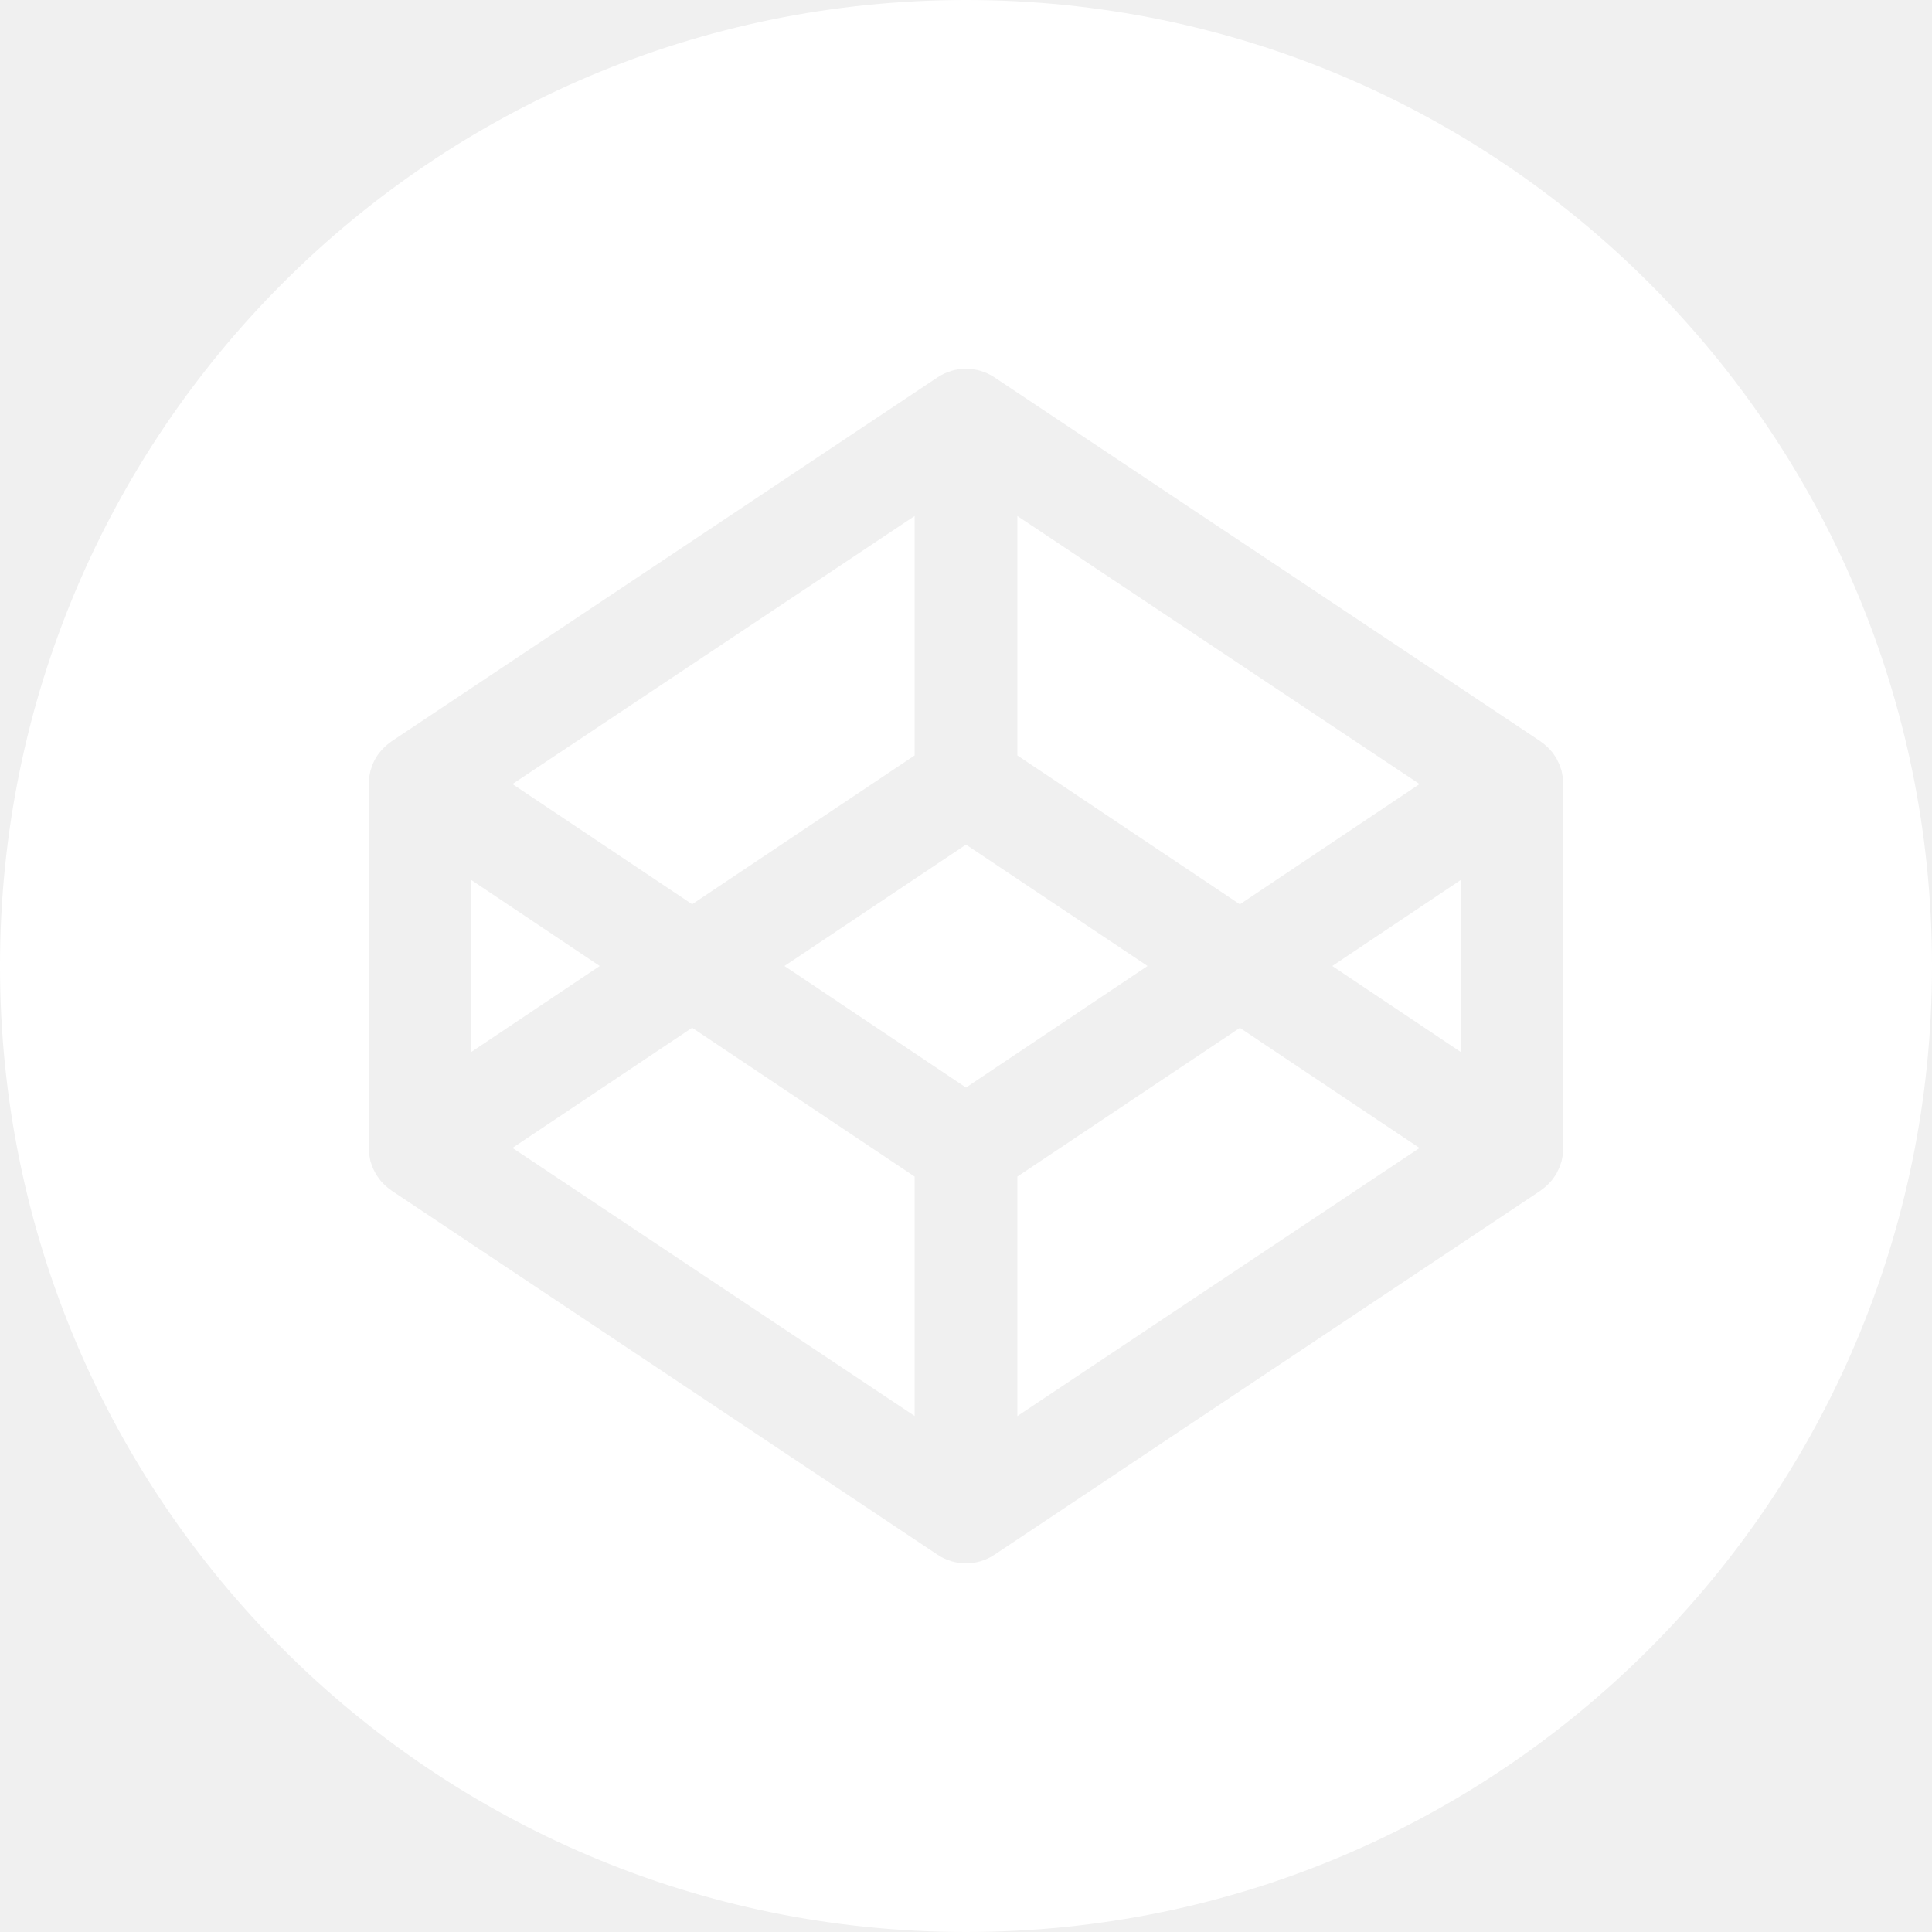
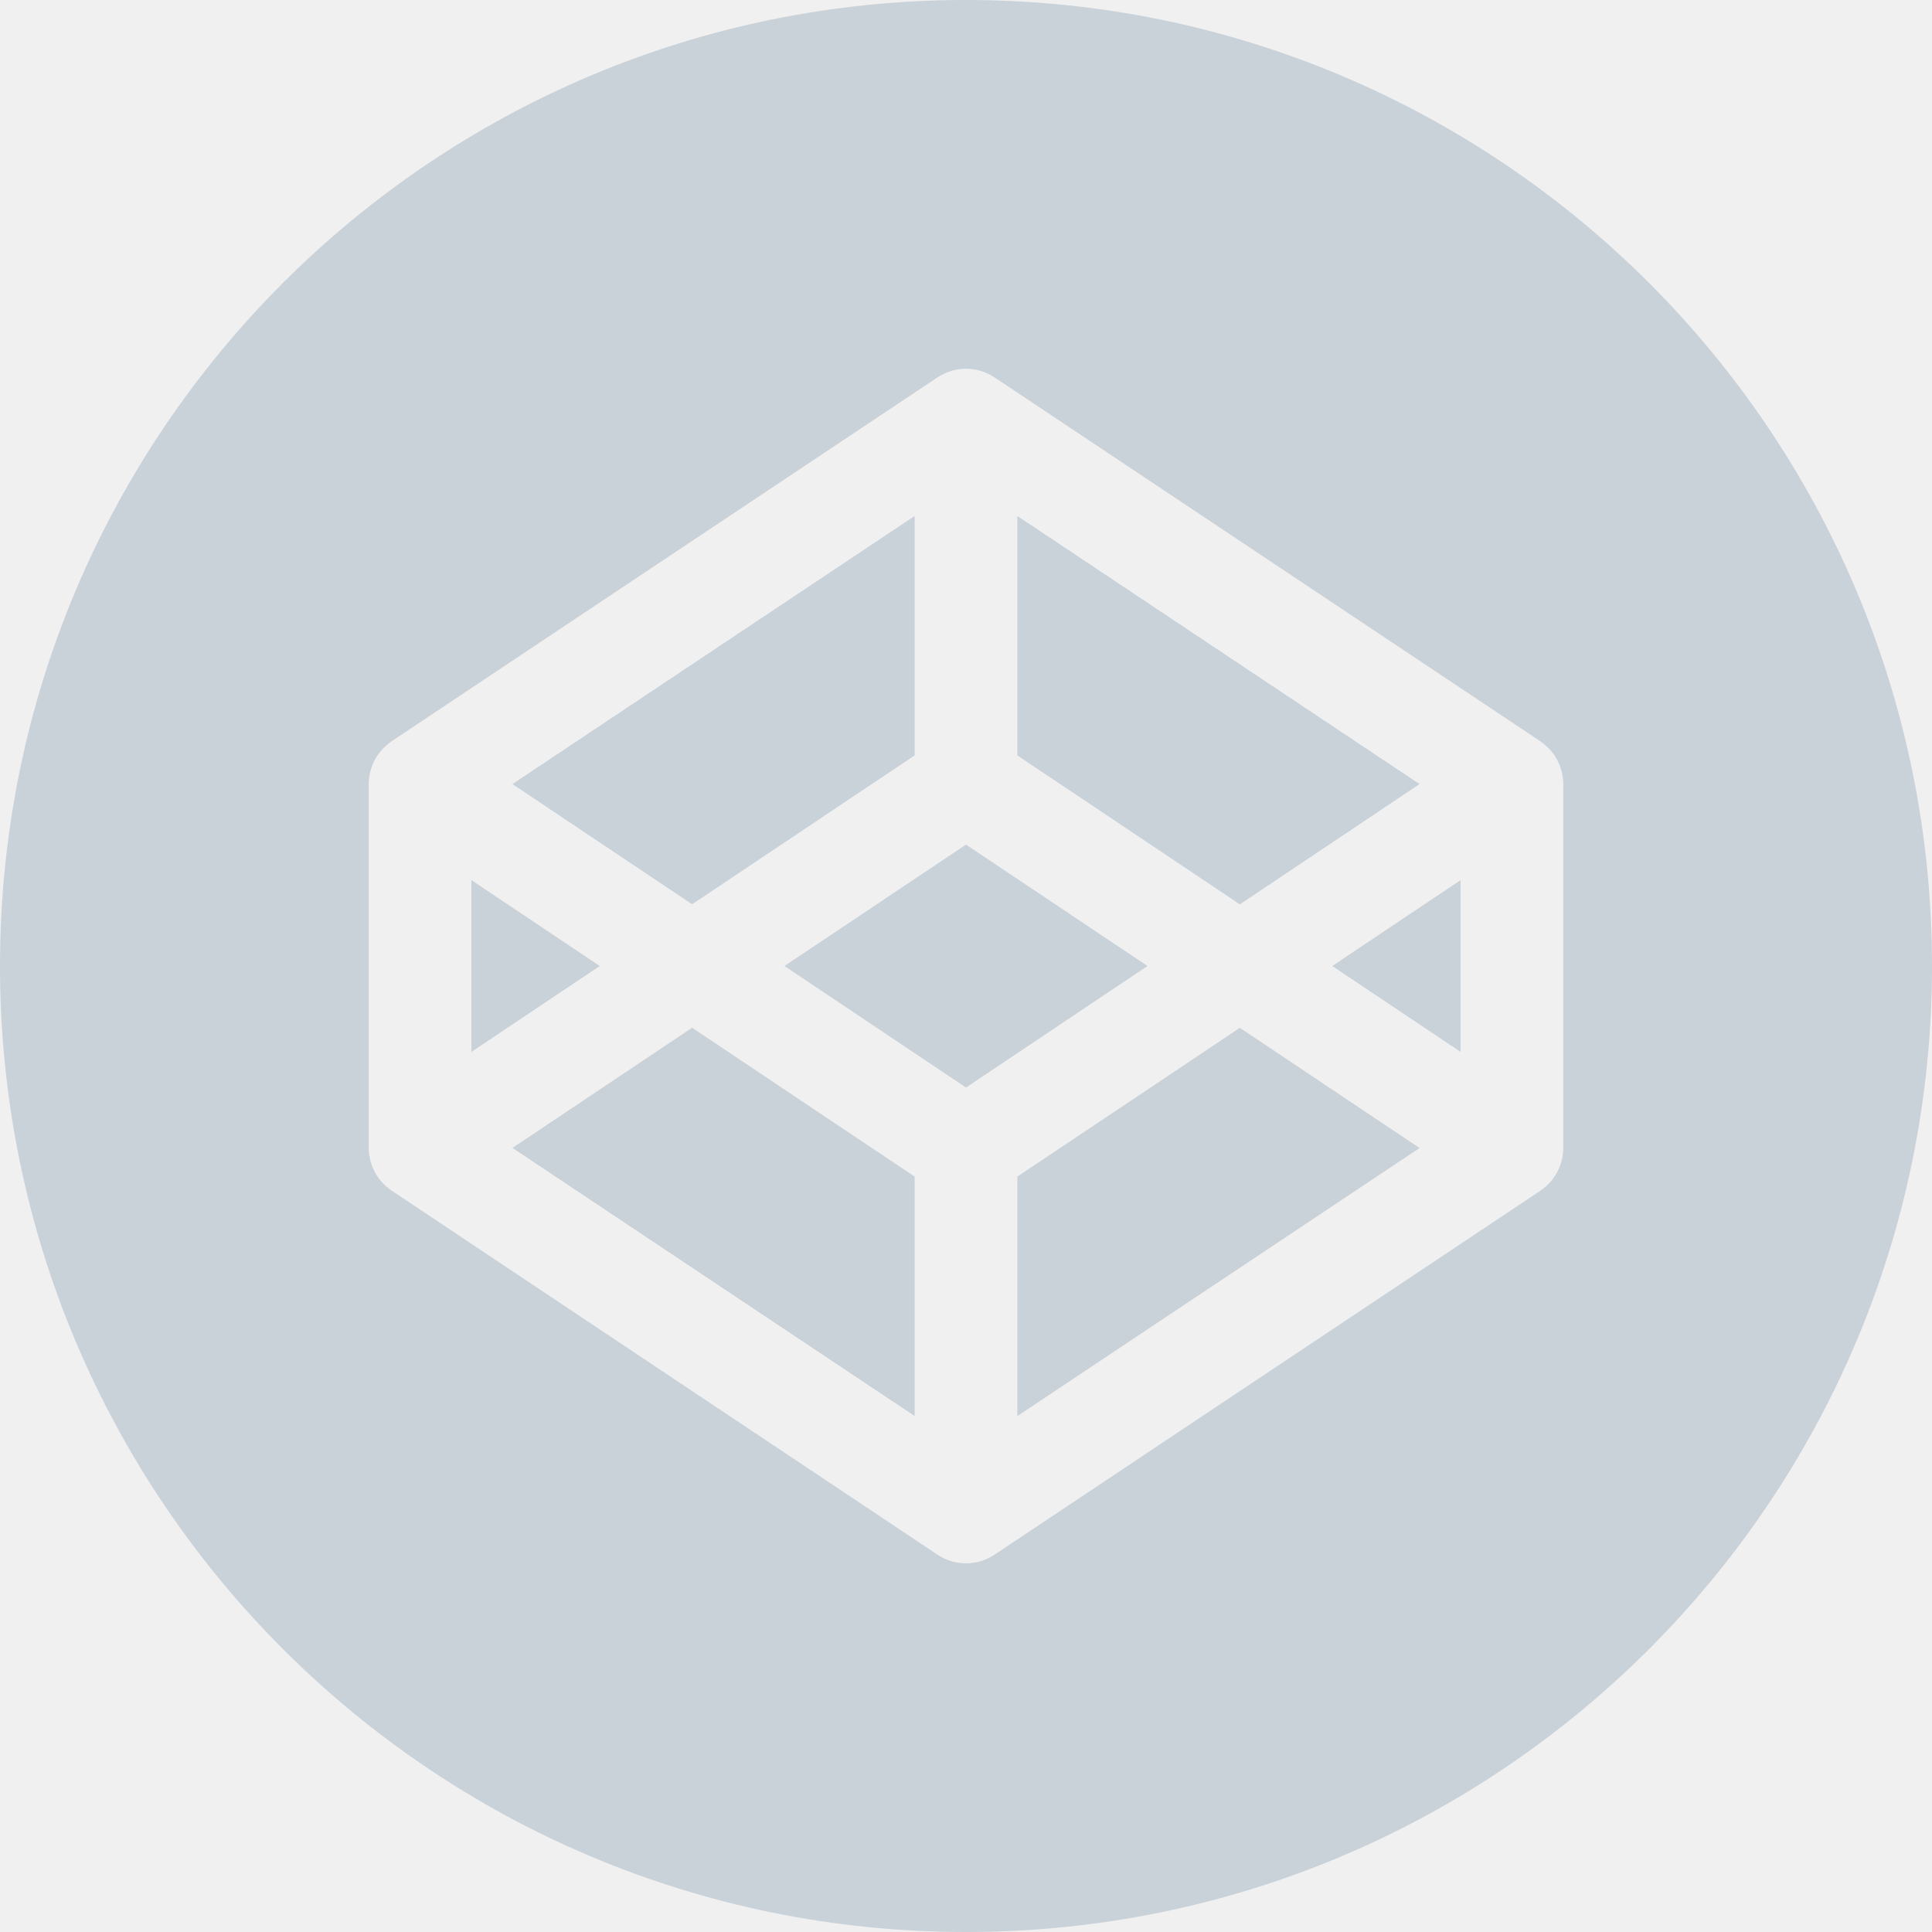
- <svg xmlns="http://www.w3.org/2000/svg" role="img" fill="white" viewBox="0 0 24 24">
+ <svg xmlns="http://www.w3.org/2000/svg" role="img" fill="#c9d1d9" viewBox="0 0 24 24">
  <path d="M18.144 13.067v-2.134L16.55 12zm1.276 1.194a.628.628 0 01-.006.083l-.005.028-.011.053-.01.031c-.005.016-.01.031-.017.047l-.014.03a.78.78 0 01-.021.043l-.019.03a.57.57 0 01-.08.1l-.026.025a.602.602 0 01-.036.03l-.029.022-.01.008-6.782 4.522a.637.637 0 01-.708 0L4.864 14.79l-.01-.008a.599.599 0 01-.065-.052l-.026-.025-.032-.034-.021-.028a.588.588 0 01-.067-.11l-.014-.031a.644.644 0 01-.017-.047l-.01-.03c-.004-.018-.008-.036-.01-.054l-.006-.028a.628.628 0 01-.006-.083V9.739c0-.028.002-.055.006-.083l.005-.027.011-.054.01-.03a.574.574 0 01.12-.217l.031-.034.026-.025a.62.62 0 01.065-.052l.01-.008 6.782-4.521a.638.638 0 01.708 0l6.782 4.521.01.008.03.022.035.03c.01.008.017.016.026.025a.545.545 0 01.08.1l.019.03a.633.633 0 01.021.043l.014.03c.007.016.012.032.017.047l.01.031c.004.018.008.036.01.054l.006.027a.619.619 0 01.006.083zM12 0C5.373 0 0 5.372 0 12 0 18.627 5.373 24 12 24c6.628 0 12-5.372 12-12 0-6.627-5.372-12-12-12m0 10.492L9.745 12 12 13.51 14.255 12zm.638 4.124v2.975l4.996-3.33-2.232-1.493zm-6.272-.356l4.996 3.33v-2.974l-2.764-1.849zm11.268-4.52l-4.996-3.33v2.974l2.764 1.85zm-6.272-.356V6.41L6.366 9.74l2.232 1.493zm-5.506 1.549v2.134L7.45 12Z" />
</svg>
